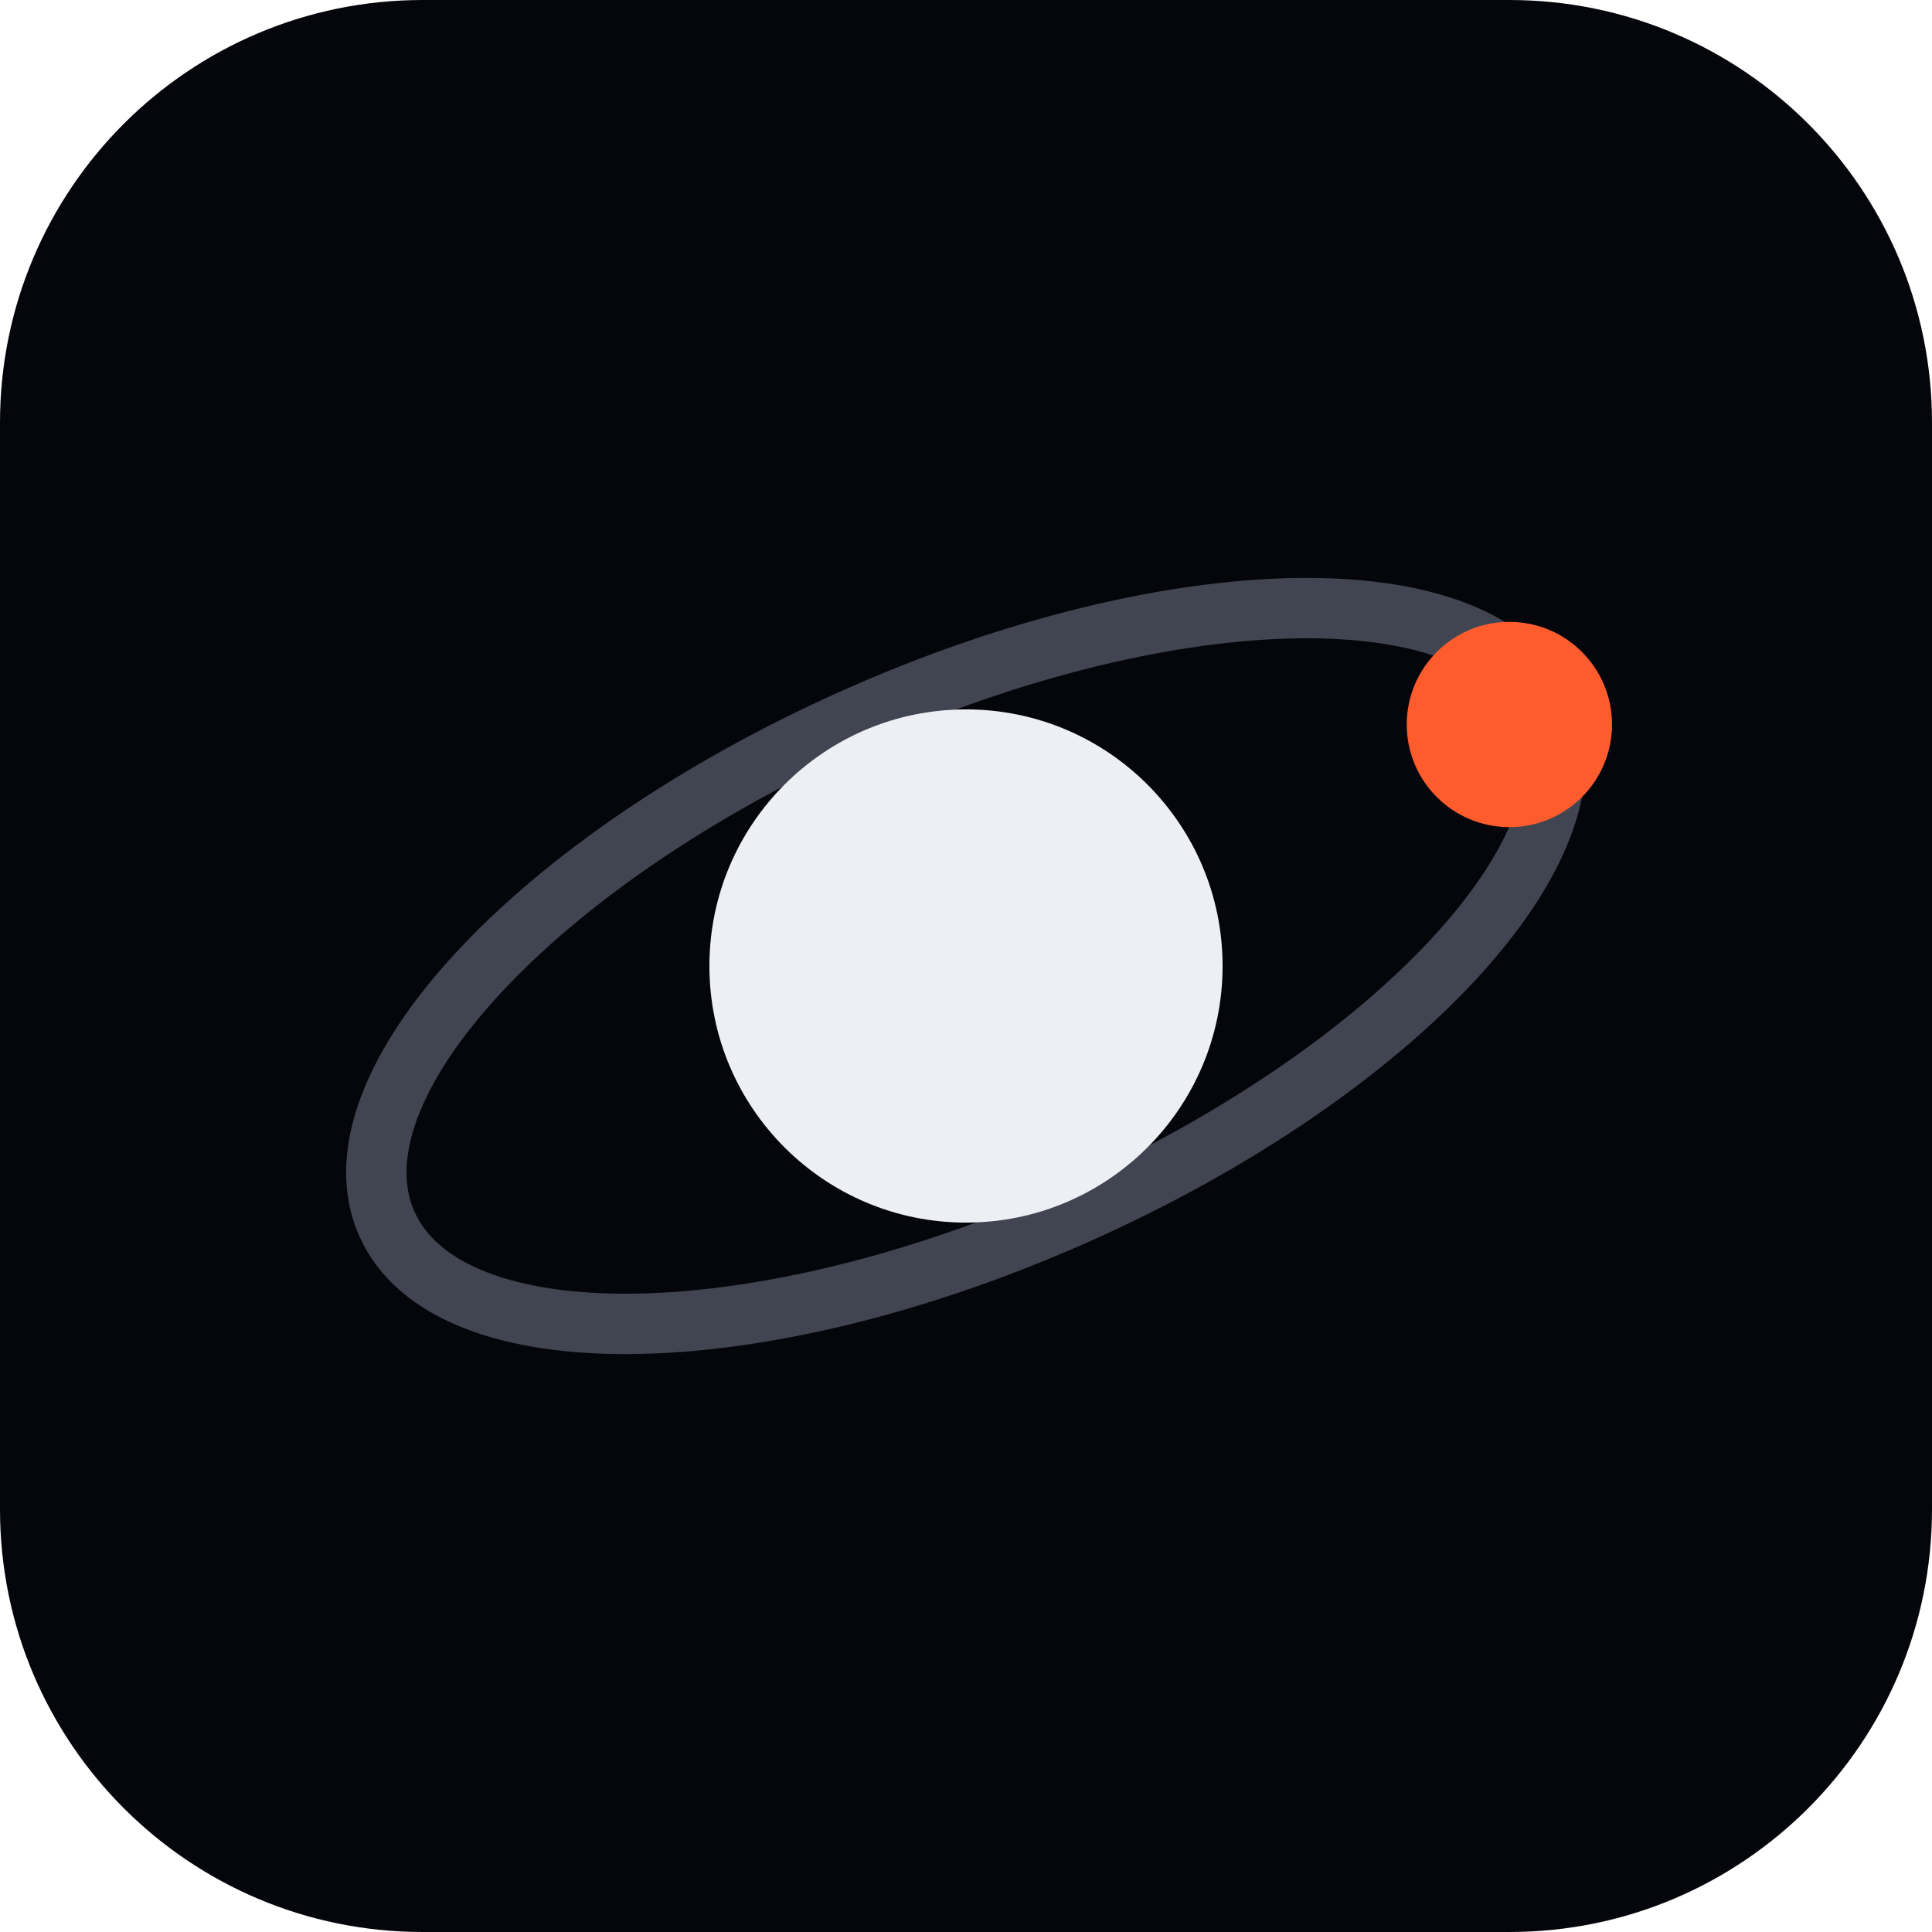
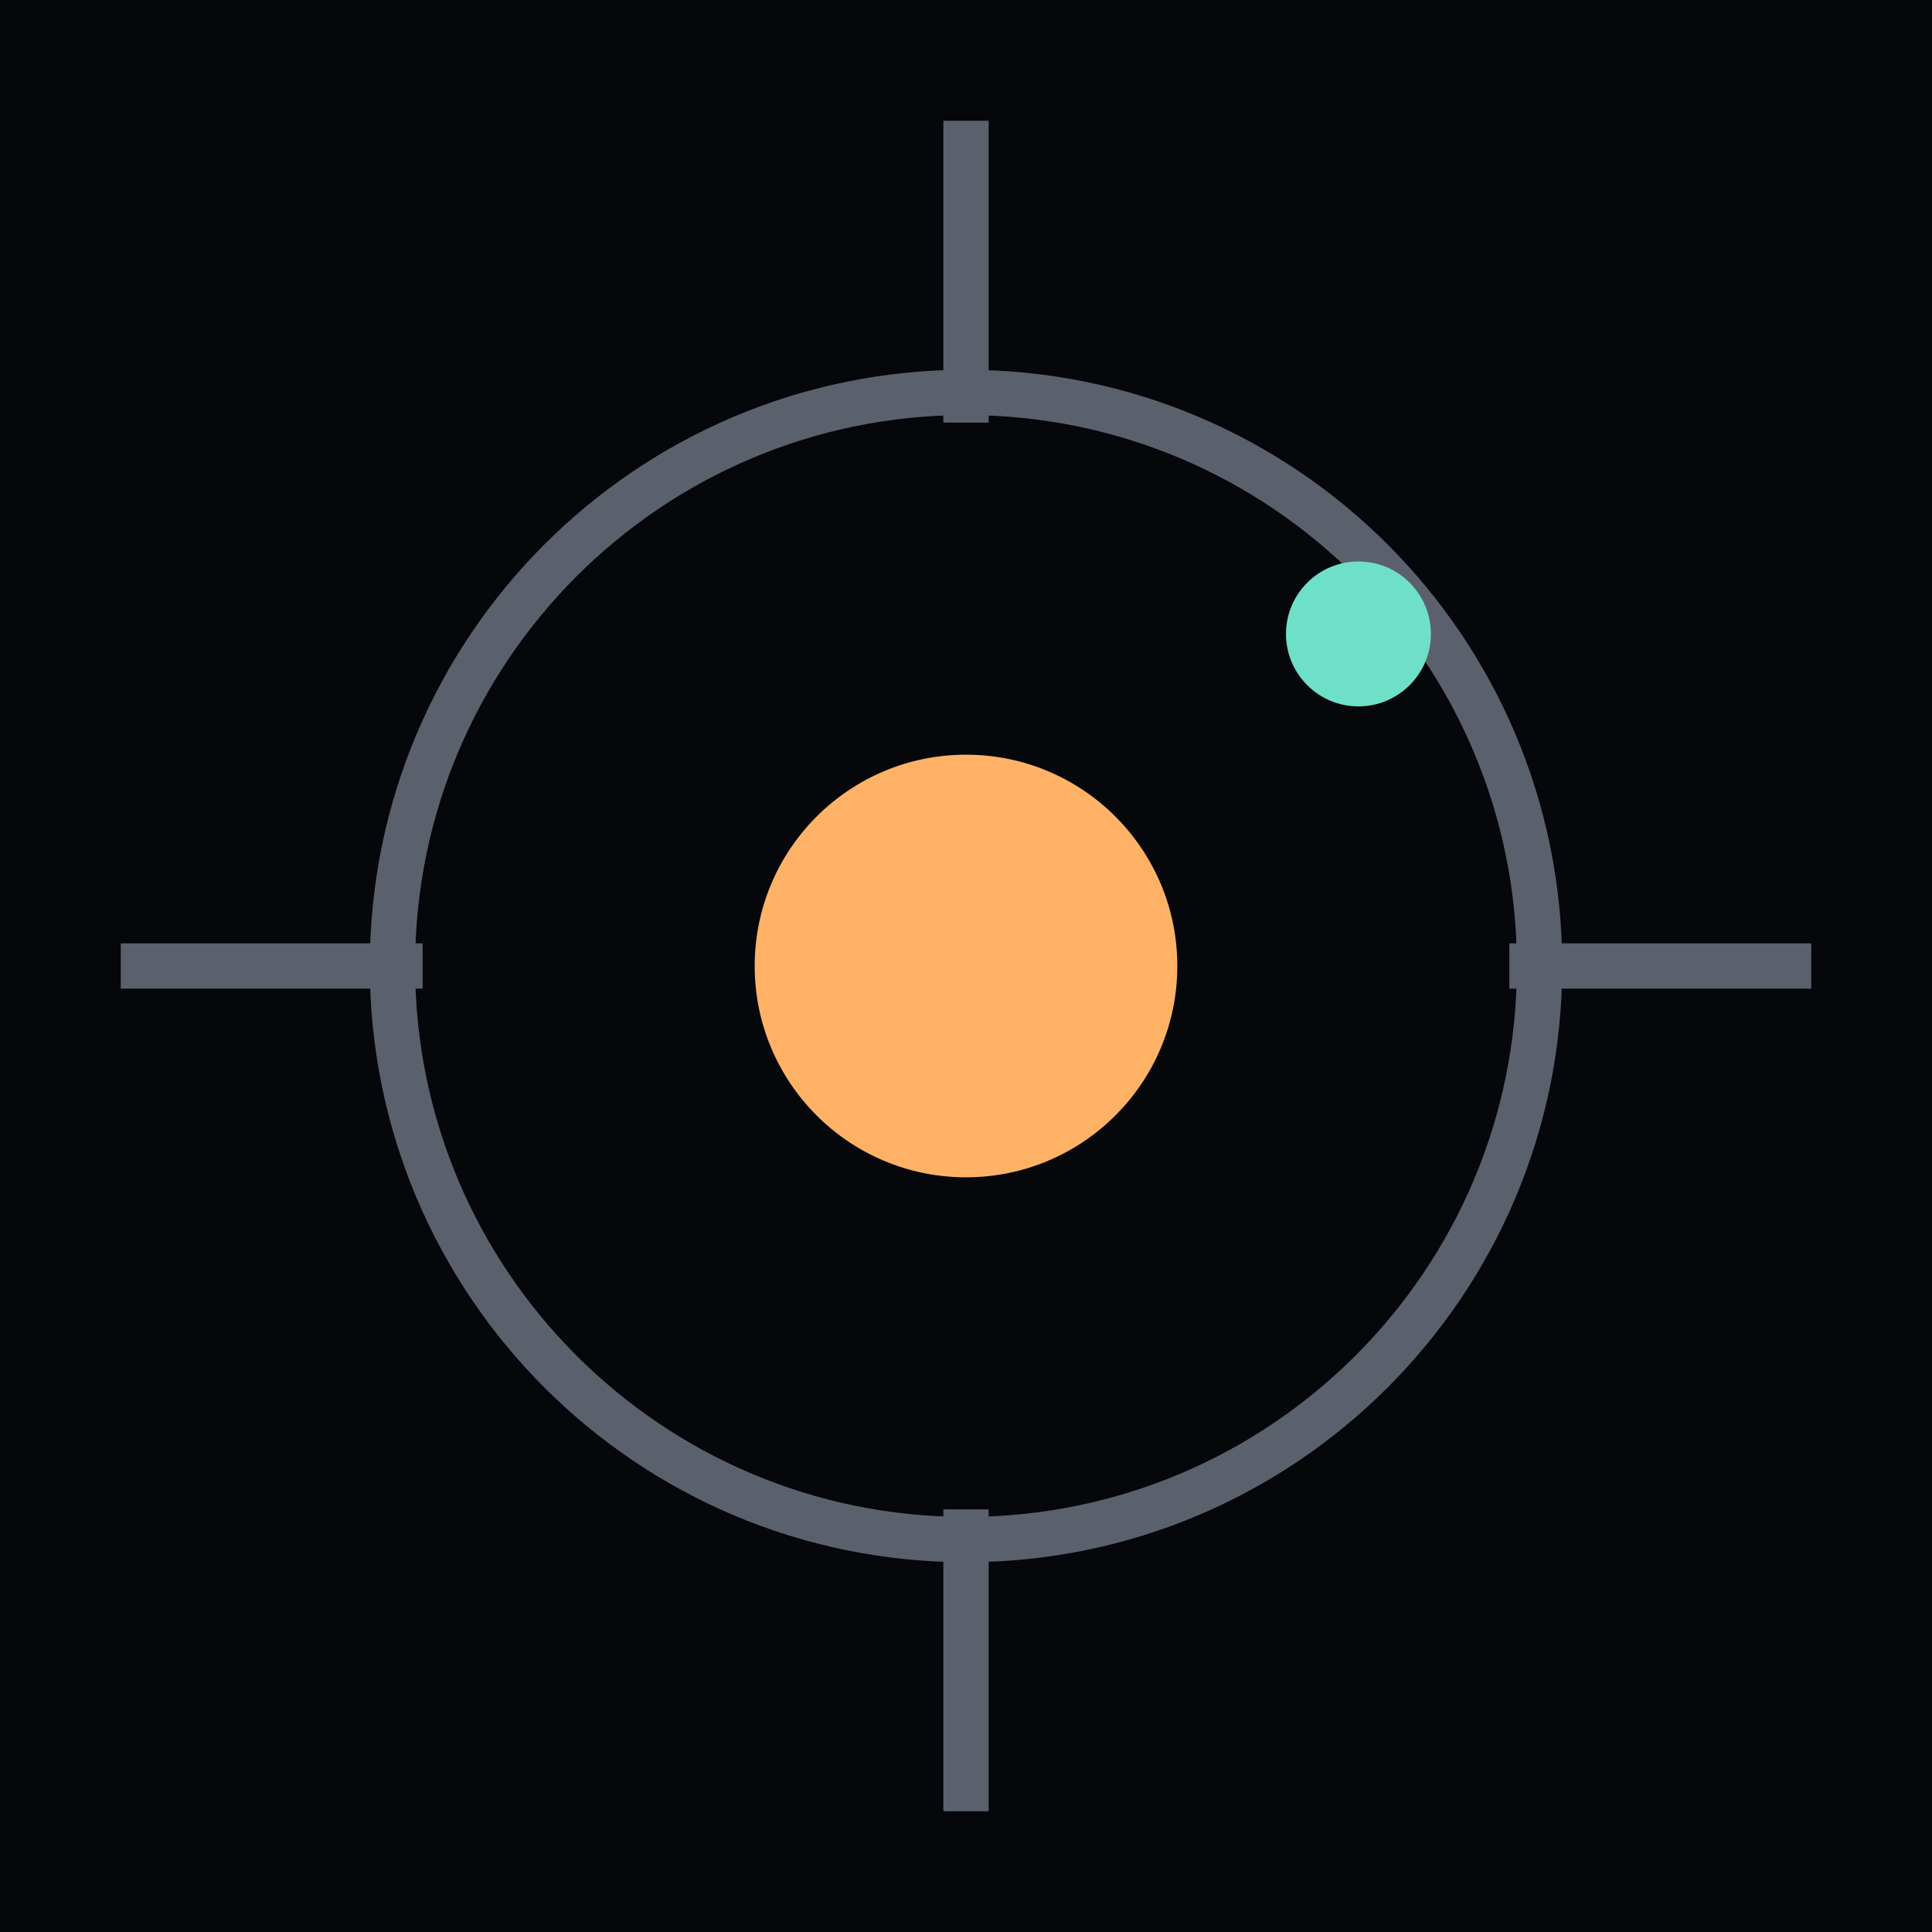
<svg xmlns="http://www.w3.org/2000/svg" viewBox="0 0 64 64" role="img" aria-label="ORBITAL">
-   <rect width="64" height="64" rx="14" fill="#05060B" />
-   <ellipse cx="32" cy="32" rx="21" ry="9" fill="none" stroke="#8B93A7" stroke-opacity="0.45" stroke-width="2" transform="rotate(-24 32 32)" />
-   <circle cx="32" cy="32" r="8.5" fill="#EDEFF5" />
-   <circle cx="50" cy="24" r="3.4" fill="#FF5C2E" />
+   <rect width="64" height="64" fill="#05070b" />
+   <circle cx="32" cy="32" r="19" fill="none" stroke="#5b616c" stroke-width="1.5" />
+   <path d="M32 4v10M32 50v10M4 32h10M50 32h10" stroke="#5b616c" stroke-width="1.5" />
+   <circle cx="32" cy="32" r="7" fill="#ffb265" />
+   <circle cx="45" cy="21" r="2.4" fill="#6fe0c8" />
</svg>
